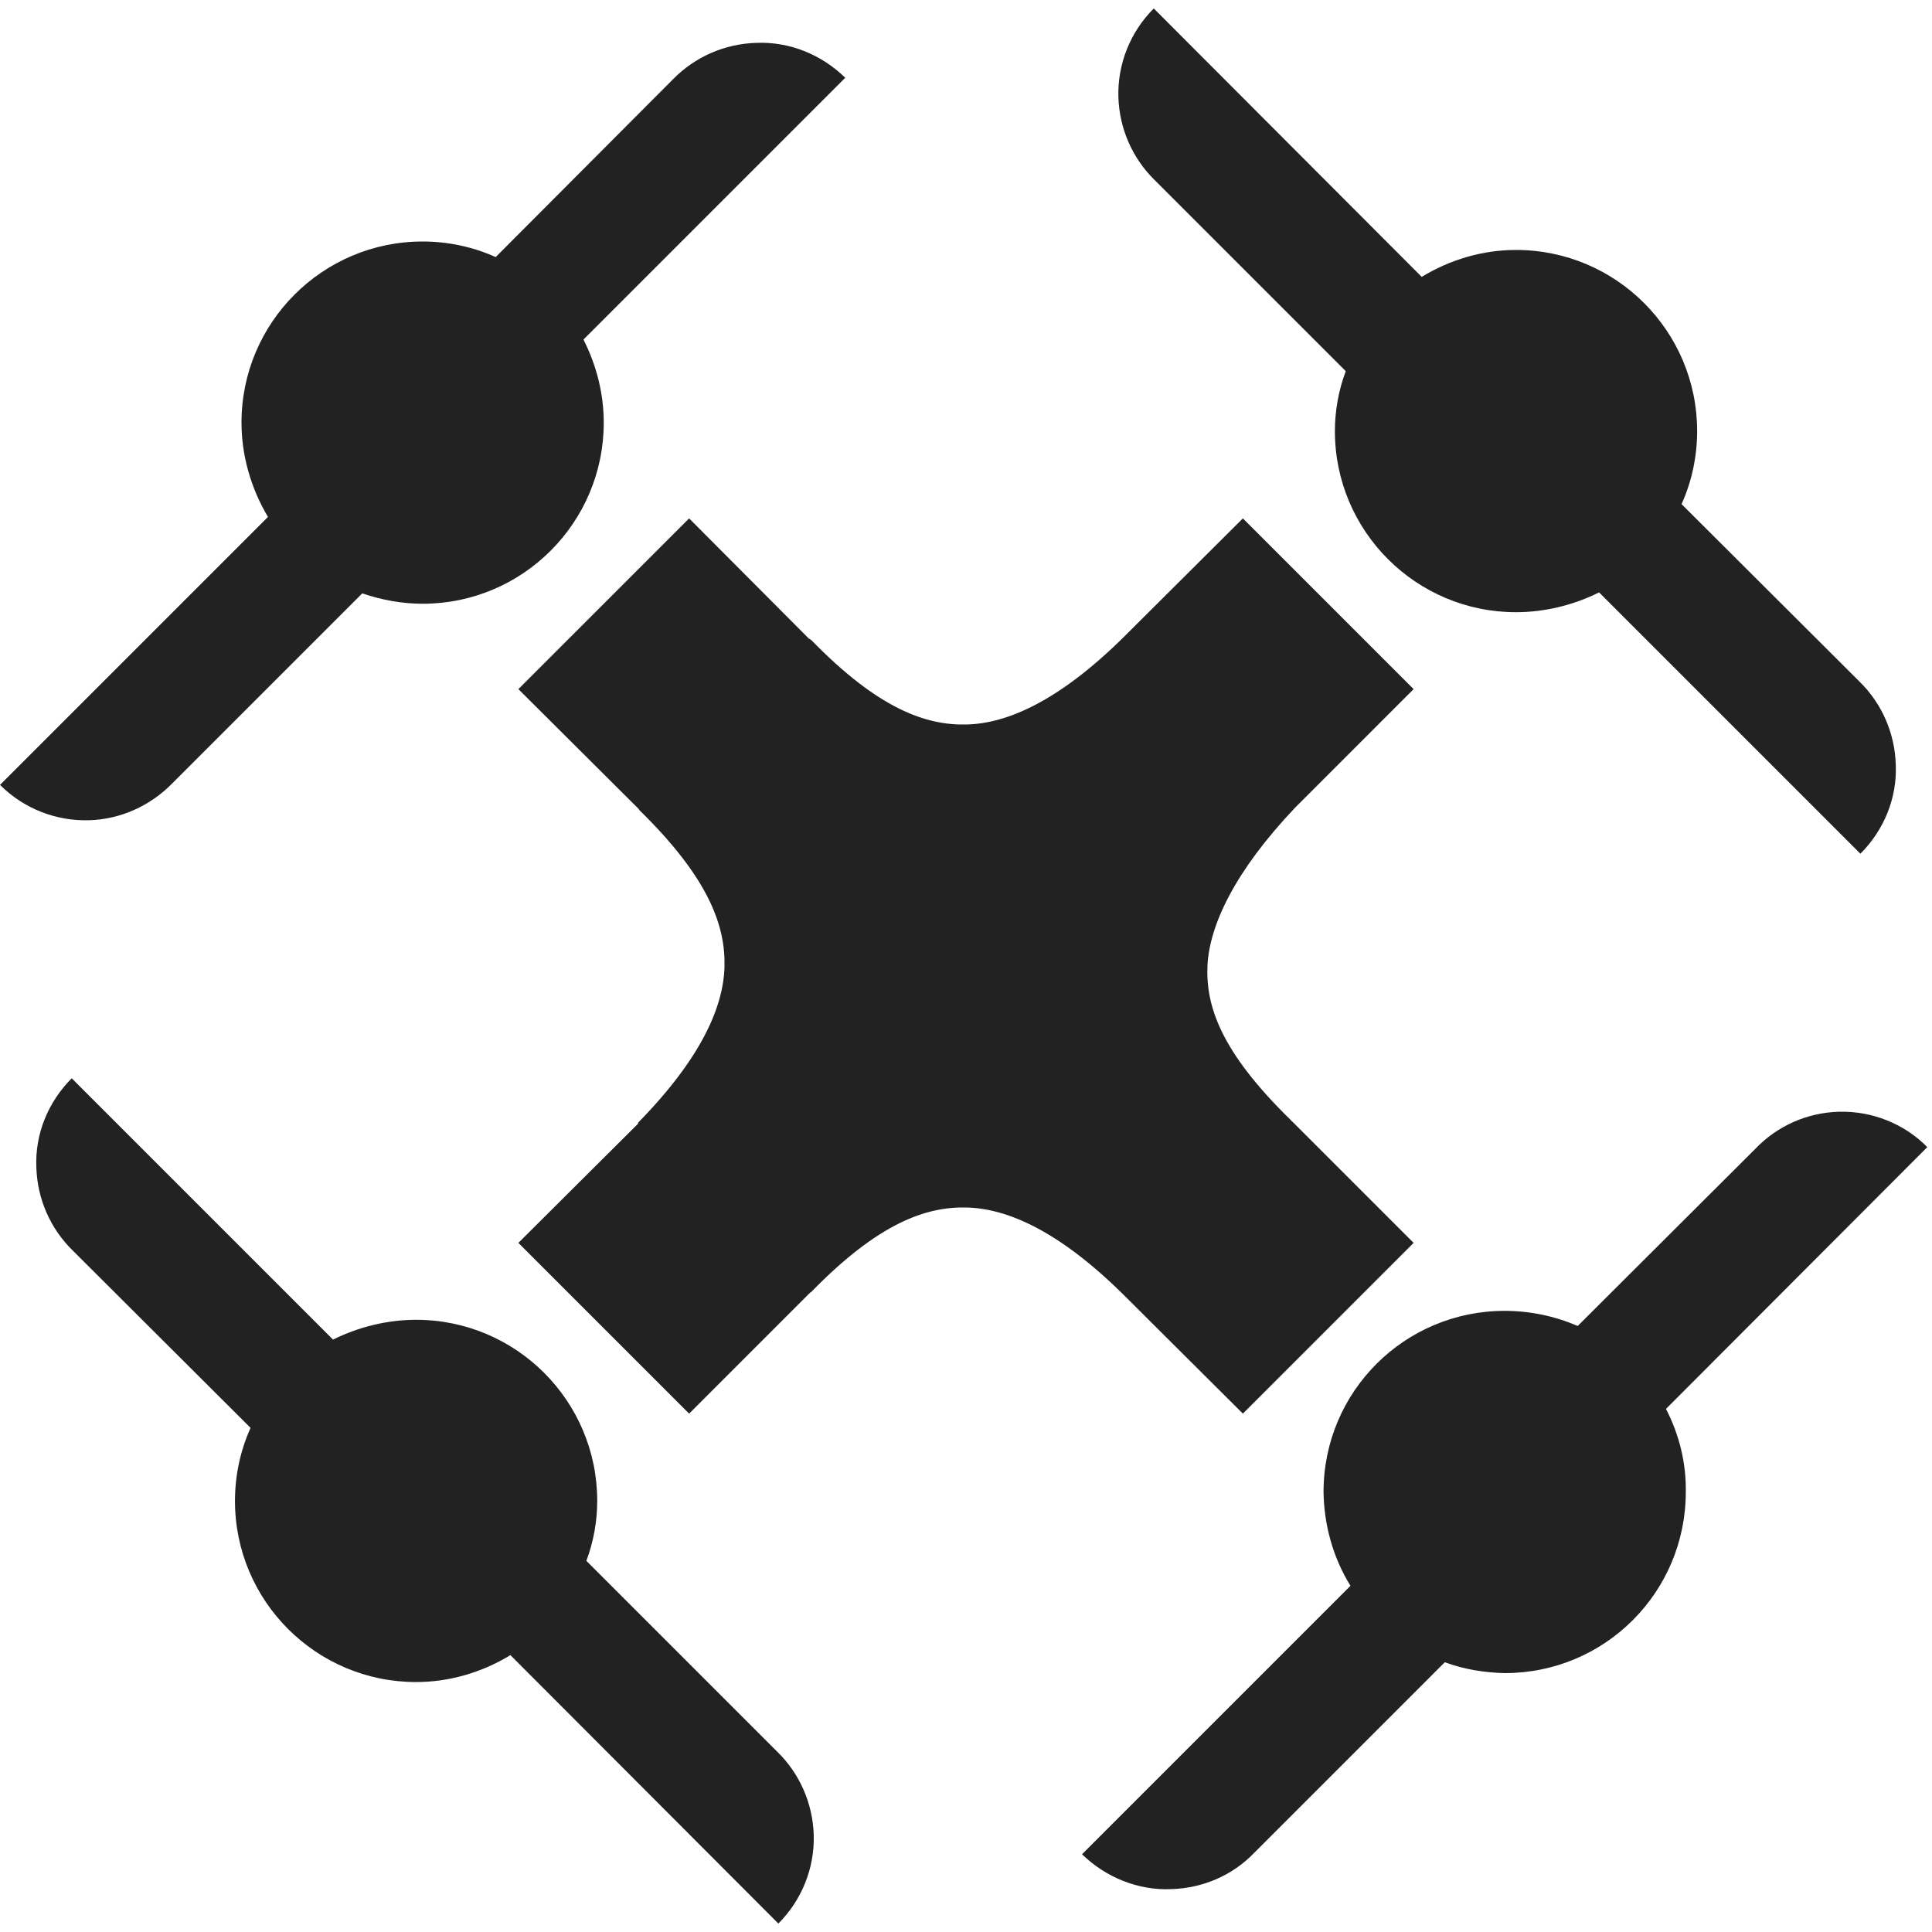
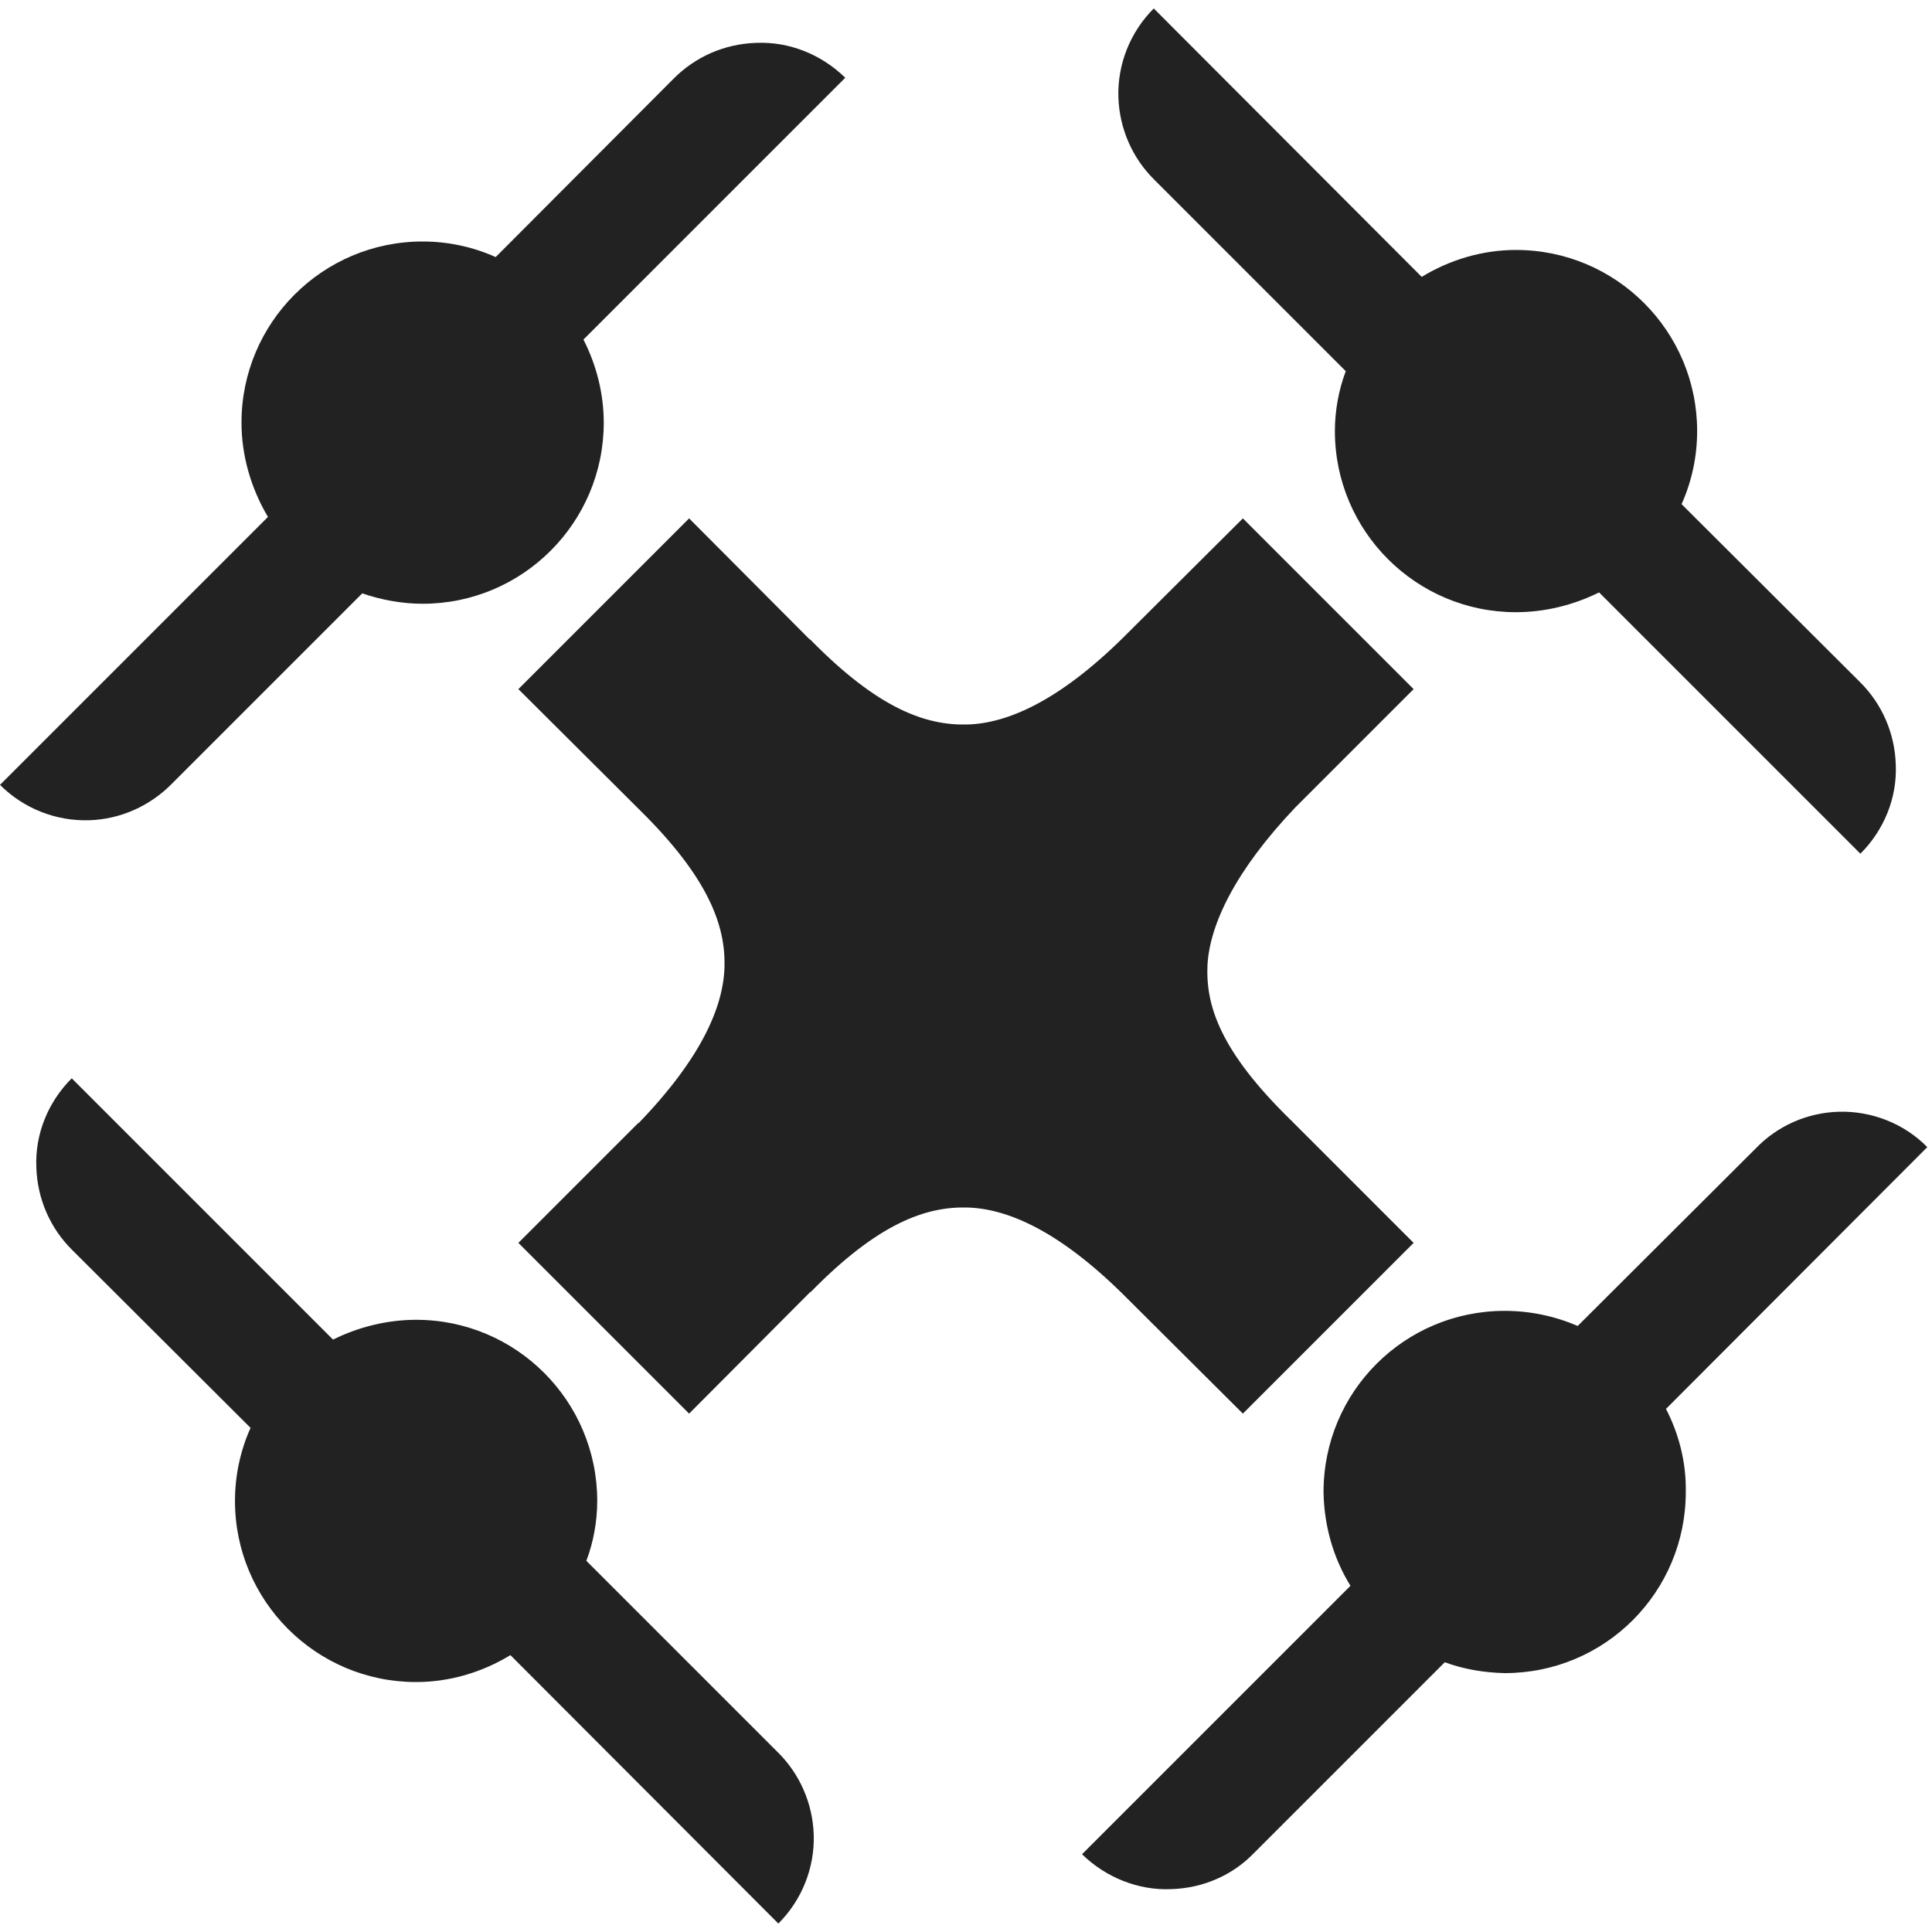
<svg xmlns="http://www.w3.org/2000/svg" height="16px" viewBox="0 0 16 16" width="16px">
-   <g fill="#222222">
-     <path d="m 6.262 0.355 c -0.258 0.008 -0.504 0.113 -0.688 0.301 l -1.469 1.473 c -0.191 -0.086 -0.398 -0.129 -0.605 -0.129 c -0.828 0 -1.5 0.672 -1.5 1.5 c 0 0.273 0.078 0.543 0.219 0.781 l -2.219 2.219 c 0.195 0.195 0.461 0.301 0.738 0.293 c 0.258 -0.008 0.504 -0.117 0.688 -0.305 l 1.574 -1.574 c 0.16 0.055 0.332 0.086 0.5 0.086 c 0.828 0 1.5 -0.672 1.5 -1.5 c 0 -0.238 -0.059 -0.473 -0.168 -0.688 l 2.168 -2.168 c -0.195 -0.191 -0.461 -0.301 -0.738 -0.289 z m 0 0" />
-     <path d="m 9.555 0.07 c -0.195 0.195 -0.301 0.461 -0.293 0.734 c 0.008 0.262 0.117 0.508 0.301 0.688 l 1.582 1.582 c -0.059 0.156 -0.09 0.328 -0.09 0.496 c 0 0.828 0.672 1.5 1.5 1.5 c 0.238 0 0.477 -0.059 0.688 -0.164 l 2.164 2.164 c 0.195 -0.195 0.305 -0.461 0.293 -0.738 c -0.008 -0.258 -0.113 -0.504 -0.301 -0.688 l -1.473 -1.469 c 0.086 -0.191 0.129 -0.398 0.129 -0.605 c 0 -0.828 -0.672 -1.5 -1.5 -1.5 c -0.273 0 -0.543 0.078 -0.781 0.223 z m 0 0" />
-     <path d="m 0.594 8.93 c -0.195 0.195 -0.305 0.461 -0.293 0.738 c 0.008 0.258 0.113 0.504 0.301 0.688 l 1.473 1.469 c -0.086 0.191 -0.129 0.398 -0.129 0.605 c 0 0.828 0.672 1.5 1.5 1.5 c 0.273 0 0.543 -0.078 0.781 -0.223 l 2.219 2.223 c 0.195 -0.195 0.301 -0.461 0.293 -0.734 c -0.008 -0.262 -0.117 -0.508 -0.301 -0.688 l -1.582 -1.582 c 0.059 -0.156 0.09 -0.328 0.09 -0.496 c 0 -0.828 -0.672 -1.5 -1.5 -1.5 c -0.238 0 -0.477 0.059 -0.688 0.164 z m 0 0" />
-     <path d="m 15.227 9.207 c -0.262 0.008 -0.508 0.117 -0.688 0.305 l -1.473 1.469 c -0.191 -0.082 -0.395 -0.125 -0.605 -0.125 c -0.828 0 -1.5 0.668 -1.5 1.5 c 0.004 0.273 0.078 0.543 0.223 0.777 l -2.223 2.223 c 0.195 0.191 0.465 0.301 0.738 0.289 c 0.262 -0.008 0.508 -0.113 0.688 -0.301 l 1.578 -1.578 c 0.16 0.059 0.328 0.086 0.496 0.09 c 0.832 0 1.5 -0.672 1.5 -1.5 c 0.004 -0.242 -0.055 -0.477 -0.164 -0.688 l 2.164 -2.168 c -0.191 -0.195 -0.461 -0.301 -0.734 -0.293 z m 0 0" />
-     <path d="m 5.707 4.293 l -1.414 1.414 l 0.996 0.992 l 0.008 0.012 c 0.578 0.566 0.711 0.961 0.703 1.293 c -0.008 0.332 -0.191 0.758 -0.715 1.293 v 0.008 l -0.992 0.988 l 1.414 1.414 l 1.004 -1.004 h 0.004 c 0.562 -0.578 0.957 -0.711 1.289 -0.703 c 0.336 0.008 0.762 0.191 1.297 0.719 l 0.992 0.988 l 1.414 -1.414 l -1.008 -1.008 h -0.004 v -0.004 c -0.598 -0.582 -0.711 -0.961 -0.695 -1.293 c 0.02 -0.328 0.223 -0.77 0.727 -1.301 l 0.98 -0.98 l -1.414 -1.414 l -0.992 0.988 c -0.535 0.527 -0.961 0.711 -1.297 0.719 c -0.332 0.008 -0.727 -0.125 -1.289 -0.703 v 0.004 h -0.004 l 0.004 -0.004 l -0.016 -0.008 z m 0 0" />
-   </g>
+   <path d="m 9.555 0.07 c -0.195 0.195 -0.301 0.461 -0.293 0.734 c 0.008 0.262 0.117 0.508 0.301 0.688 l 1.582 1.582 c -0.059 0.156 -0.09 0.328 -0.09 0.496 c 0 0.828 0.672 1.5 1.5 1.5 c 0.238 0 0.477 -0.059 0.688 -0.164 l 2.164 2.164 c 0.195 -0.195 0.305 -0.461 0.293 -0.738 c -0.008 -0.258 -0.113 -0.504 -0.301 -0.688 l -1.473 -1.469 c 0.086 -0.191 0.129 -0.398 0.129 -0.605 c 0 -0.828 -0.672 -1.5 -1.5 -1.5 c -0.273 0 -0.543 0.078 -0.781 0.223 z m -3.293 0.285 c -0.258 0.008 -0.504 0.113 -0.688 0.301 l -1.469 1.473 c -0.191 -0.086 -0.398 -0.129 -0.605 -0.129 c -0.828 0 -1.5 0.672 -1.5 1.5 c 0 0.273 0.078 0.543 0.219 0.781 l -2.219 2.219 c 0.195 0.195 0.461 0.301 0.738 0.293 c 0.258 -0.008 0.504 -0.117 0.688 -0.305 l 1.574 -1.574 c 0.16 0.055 0.332 0.086 0.5 0.086 c 0.828 0 1.5 -0.672 1.5 -1.5 c 0 -0.238 -0.059 -0.473 -0.168 -0.688 l 2.168 -2.168 c -0.195 -0.191 -0.461 -0.301 -0.738 -0.289 z m -0.555 3.938 l -1.414 1.414 l 0.996 0.992 l 0.012 0.012 c 0.574 0.566 0.707 0.961 0.699 1.293 c -0.008 0.332 -0.191 0.758 -0.711 1.297 c -0.004 0 -0.004 0 -0.004 0 l -0.992 0.992 l 1.414 1.414 l 1.004 -1.008 h 0.004 c 0.562 -0.574 0.957 -0.707 1.293 -0.699 c 0.332 0.008 0.758 0.191 1.293 0.719 l 0.992 0.988 l 1.414 -1.414 l -1.008 -1.008 v -0.004 h -0.004 c -0.598 -0.582 -0.711 -0.961 -0.695 -1.293 c 0.02 -0.328 0.223 -0.77 0.727 -1.301 l 0.98 -0.98 l -1.414 -1.414 l -0.992 0.988 c -0.535 0.527 -0.961 0.711 -1.293 0.719 c -0.336 0.008 -0.73 -0.125 -1.293 -0.699 l -0.016 -0.012 z m -5.113 4.637 c -0.195 0.195 -0.305 0.461 -0.293 0.738 c 0.008 0.258 0.113 0.504 0.301 0.688 l 1.473 1.469 c -0.086 0.191 -0.129 0.398 -0.129 0.605 c 0 0.828 0.672 1.5 1.5 1.5 c 0.273 0 0.543 -0.078 0.781 -0.223 l 2.219 2.223 c 0.195 -0.195 0.301 -0.461 0.293 -0.734 c -0.008 -0.262 -0.117 -0.508 -0.301 -0.688 l -1.582 -1.582 c 0.059 -0.156 0.09 -0.328 0.09 -0.496 c 0 -0.828 -0.672 -1.5 -1.5 -1.5 c -0.238 0 -0.477 0.059 -0.688 0.164 z m 14.633 0.277 c -0.262 0.008 -0.508 0.117 -0.688 0.305 l -1.473 1.469 c -0.191 -0.082 -0.395 -0.125 -0.605 -0.125 c -0.828 0 -1.5 0.668 -1.5 1.5 c 0.004 0.273 0.078 0.543 0.223 0.777 l -2.223 2.223 c 0.195 0.191 0.465 0.301 0.738 0.289 c 0.262 -0.008 0.508 -0.113 0.688 -0.301 l 1.578 -1.578 c 0.16 0.059 0.328 0.086 0.496 0.09 c 0.832 0 1.5 -0.672 1.5 -1.5 c 0.004 -0.242 -0.055 -0.477 -0.164 -0.688 l 2.164 -2.168 c -0.191 -0.195 -0.461 -0.301 -0.734 -0.293 z m 0 0" fill="#222222" />
</svg>
